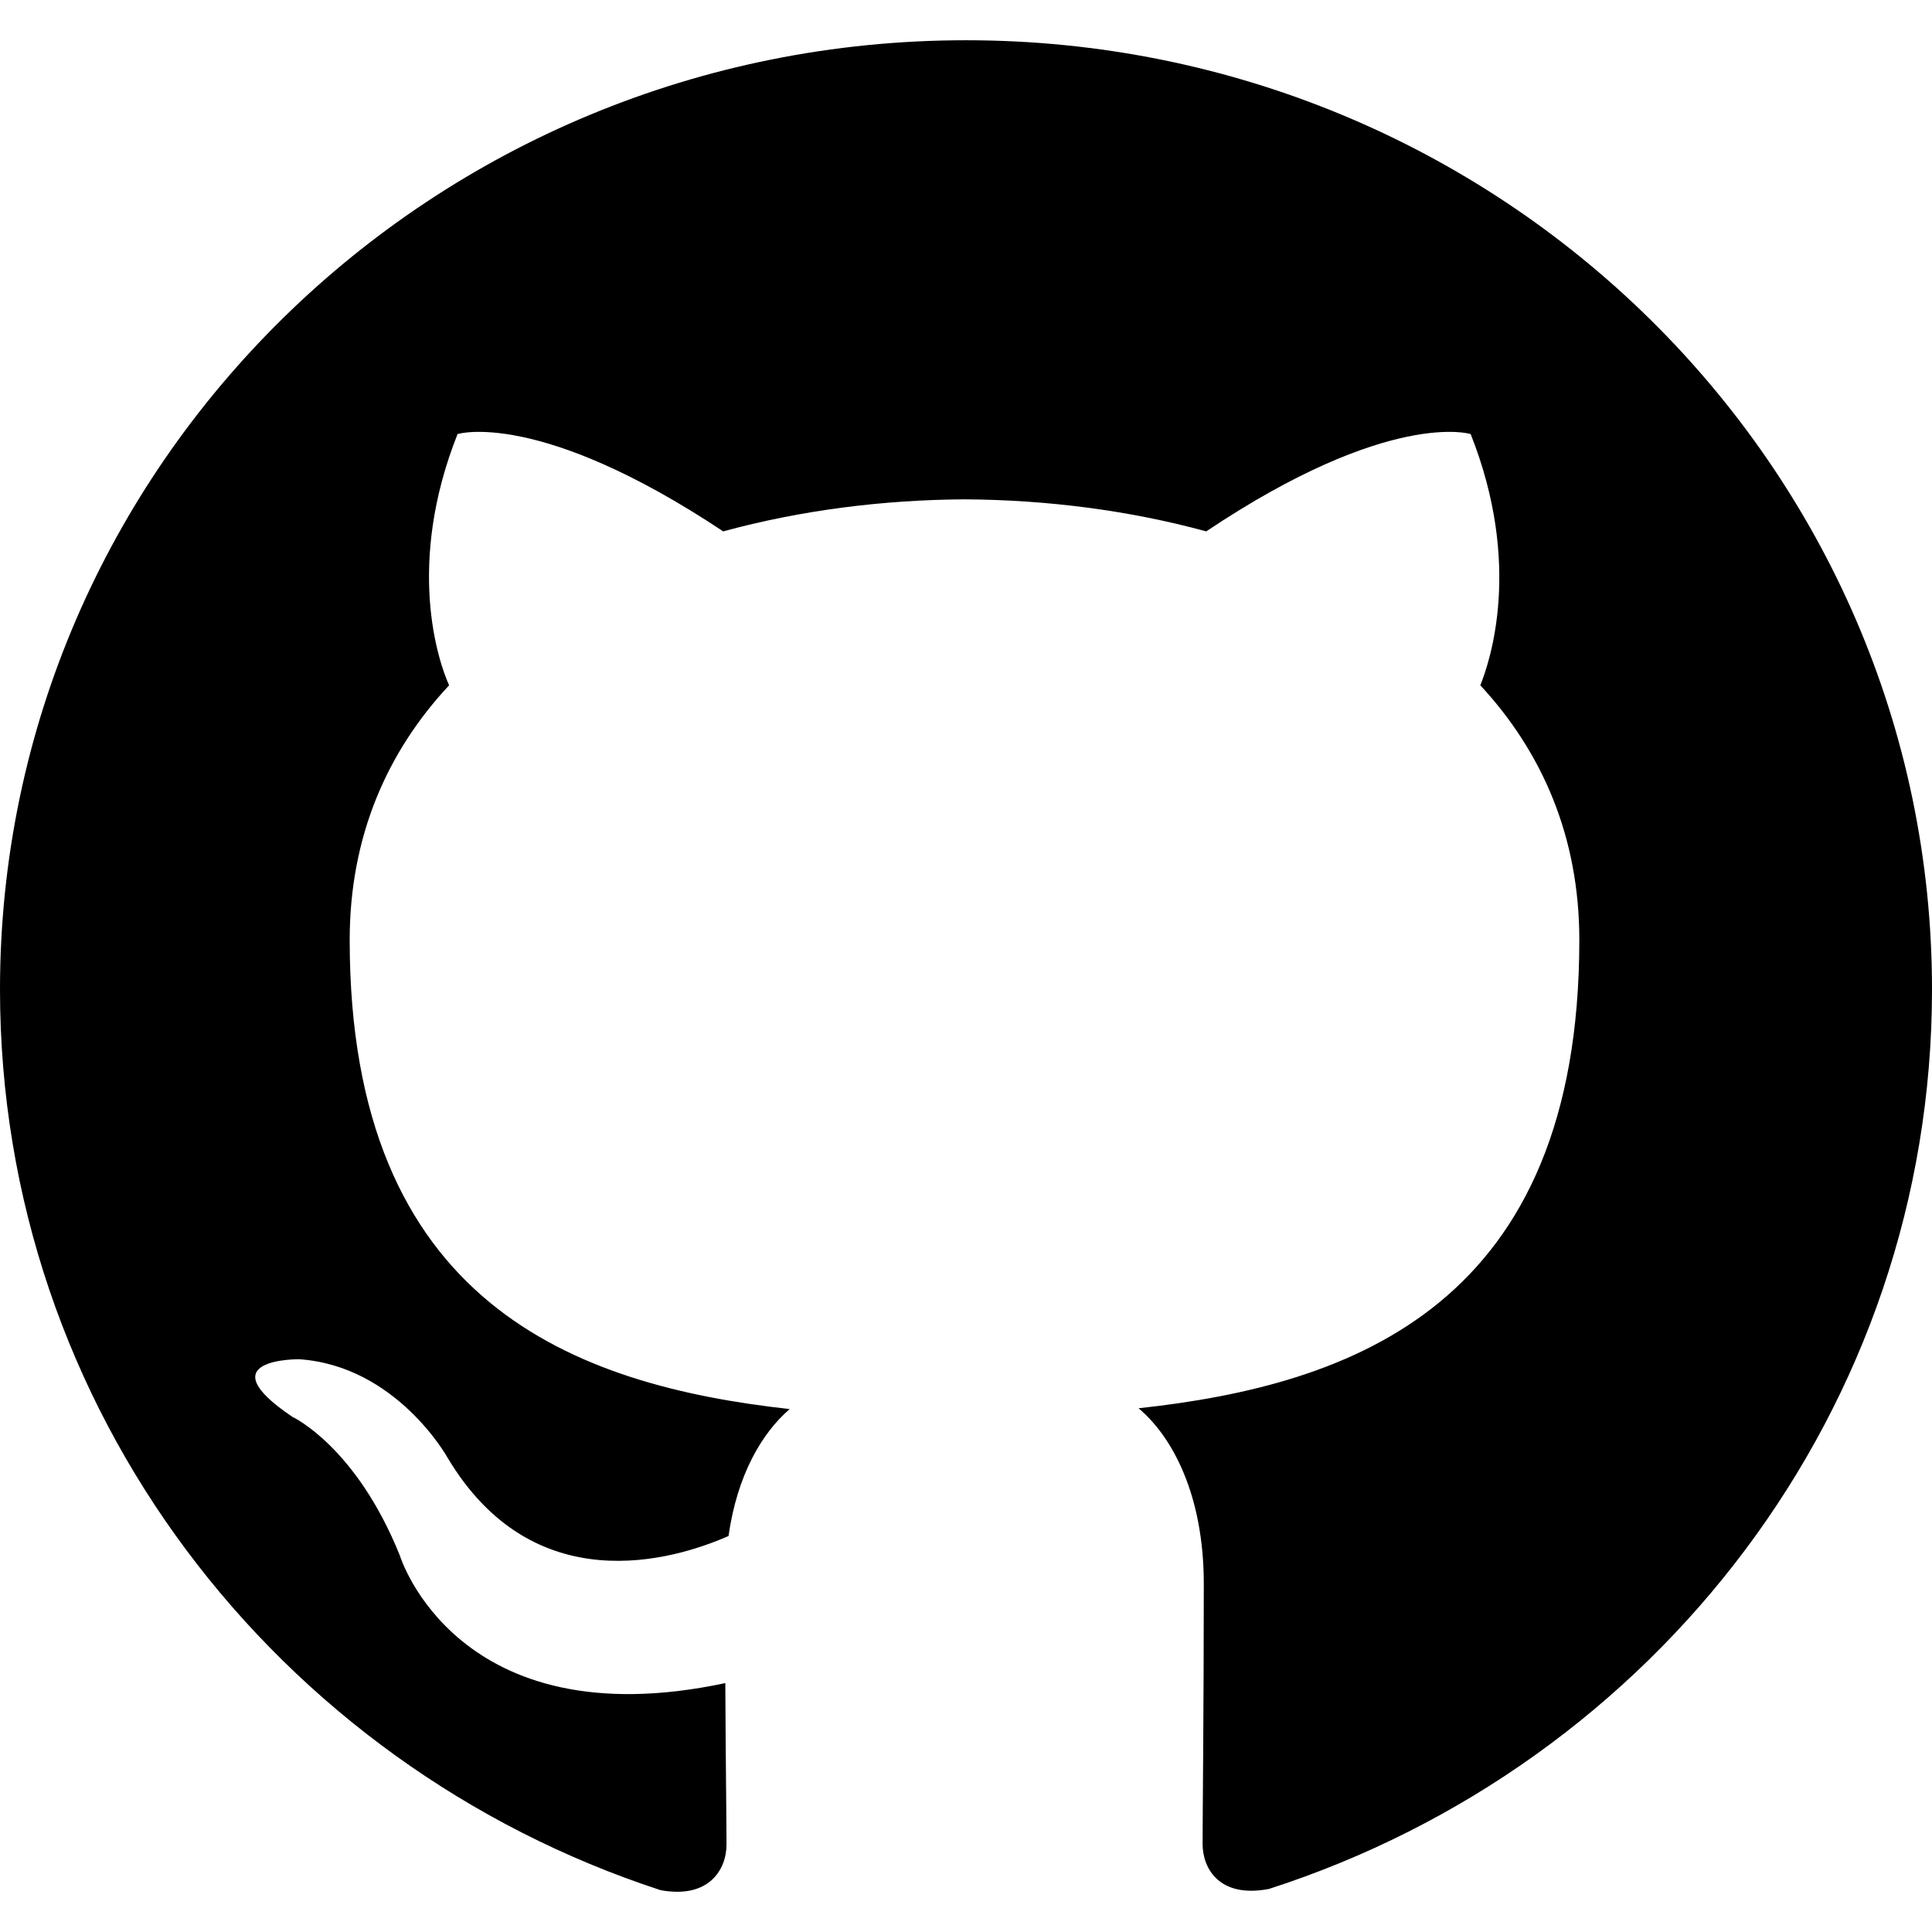
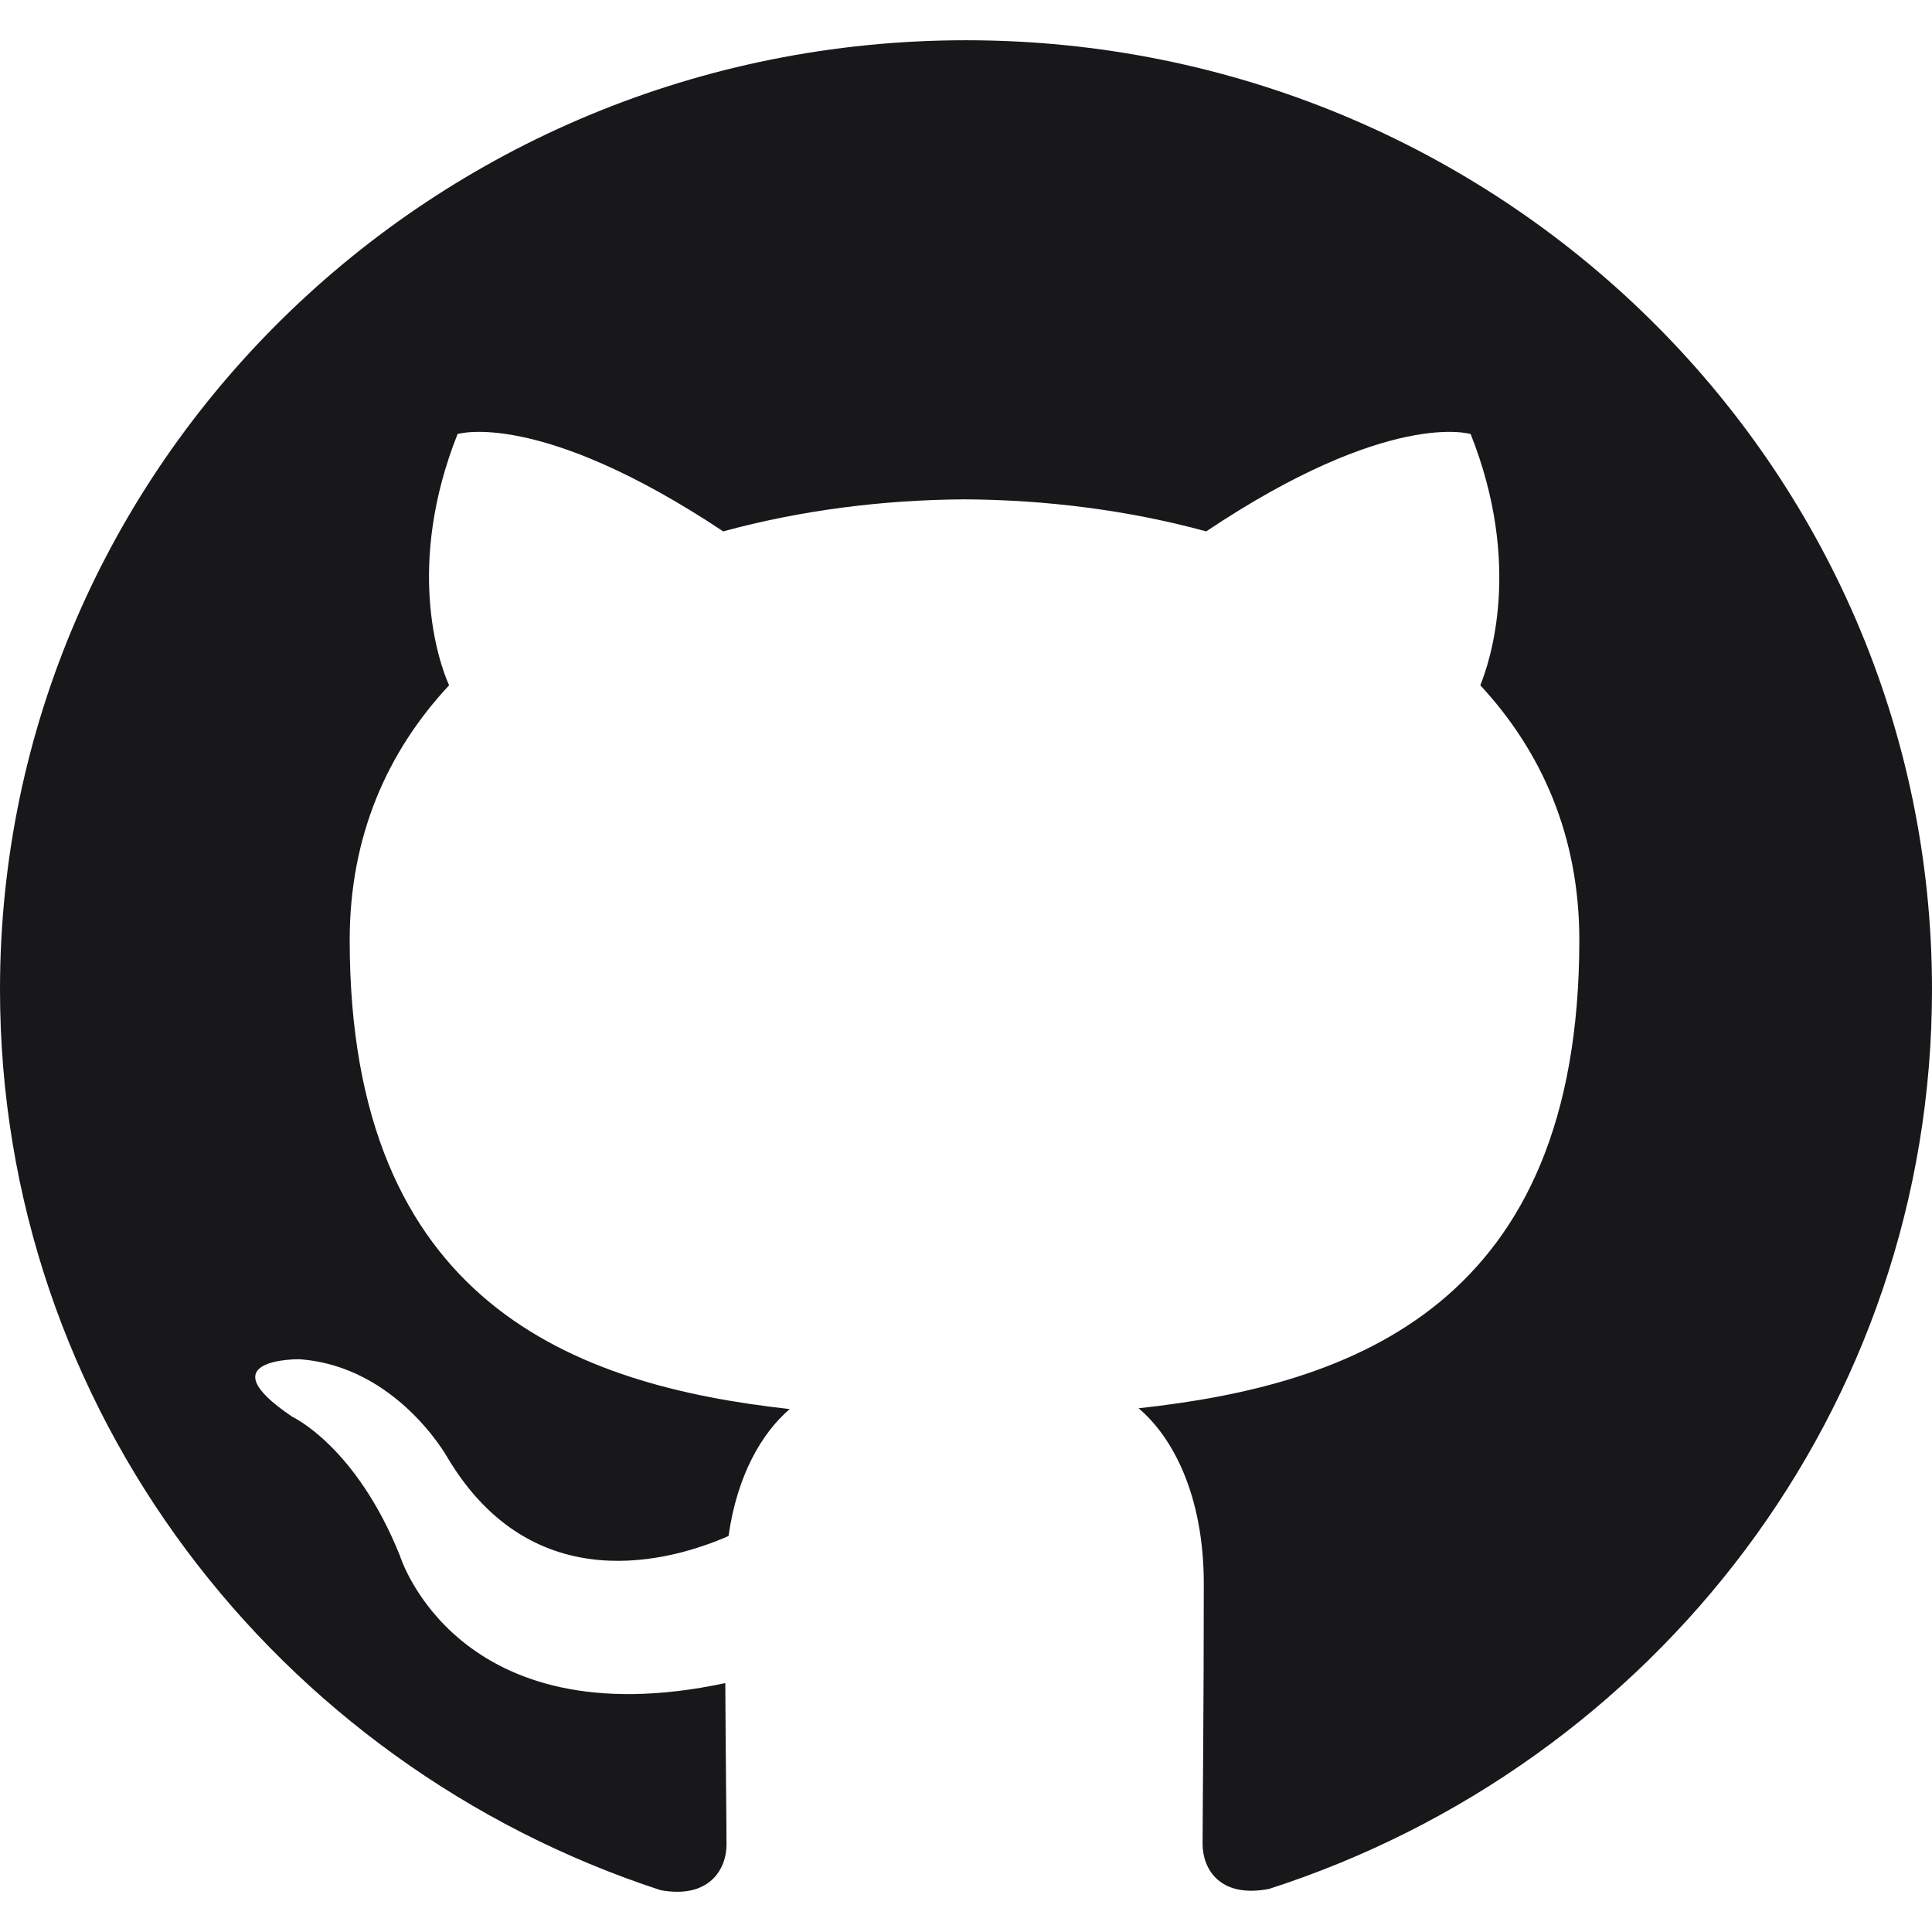
<svg xmlns="http://www.w3.org/2000/svg" id="Bold" enable-background="new 0 0 24 24" height="512" viewBox="0 0 24 24" width="512">
-   <path d="m12 .5c-6.63 0-12 5.28-12 11.792 0 5.211 3.438 9.63 8.205 11.188.6.111.82-.254.82-.567 0-.28-.01-1.022-.015-2.005-3.338.711-4.042-1.582-4.042-1.582-.546-1.361-1.335-1.725-1.335-1.725-1.087-.731.084-.716.084-.716 1.205.082 1.838 1.215 1.838 1.215 1.07 1.803 2.809 1.282 3.495.981.108-.763.417-1.282.76-1.577-2.665-.295-5.466-1.309-5.466-5.827 0-1.287.465-2.339 1.235-3.164-.135-.298-.54-1.497.105-3.121 0 0 1.005-.316 3.3 1.209.96-.262 1.98-.392 3-.398 1.02.006 2.04.136 3 .398 2.28-1.525 3.285-1.209 3.285-1.209.645 1.624.24 2.823.12 3.121.765.825 1.23 1.877 1.23 3.164 0 4.53-2.805 5.527-5.475 5.817.42.354.81 1.077.81 2.182 0 1.578-.015 2.846-.015 3.229 0 .309.21.678.825.56 4.801-1.548 8.236-5.97 8.236-11.173 0-6.512-5.373-11.792-12-11.792z" />
+   <path fill="#18181B" d="m12 .5c-6.63 0-12 5.28-12 11.792 0 5.211 3.438 9.63 8.205 11.188.6.111.82-.254.82-.567 0-.28-.01-1.022-.015-2.005-3.338.711-4.042-1.582-4.042-1.582-.546-1.361-1.335-1.725-1.335-1.725-1.087-.731.084-.716.084-.716 1.205.082 1.838 1.215 1.838 1.215 1.07 1.803 2.809 1.282 3.495.981.108-.763.417-1.282.76-1.577-2.665-.295-5.466-1.309-5.466-5.827 0-1.287.465-2.339 1.235-3.164-.135-.298-.54-1.497.105-3.121 0 0 1.005-.316 3.3 1.209.96-.262 1.98-.392 3-.398 1.02.006 2.04.136 3 .398 2.28-1.525 3.285-1.209 3.285-1.209.645 1.624.24 2.823.12 3.121.765.825 1.23 1.877 1.23 3.164 0 4.53-2.805 5.527-5.475 5.817.42.354.81 1.077.81 2.182 0 1.578-.015 2.846-.015 3.229 0 .309.21.678.825.56 4.801-1.548 8.236-5.97 8.236-11.173 0-6.512-5.373-11.792-12-11.792z" />
</svg>
